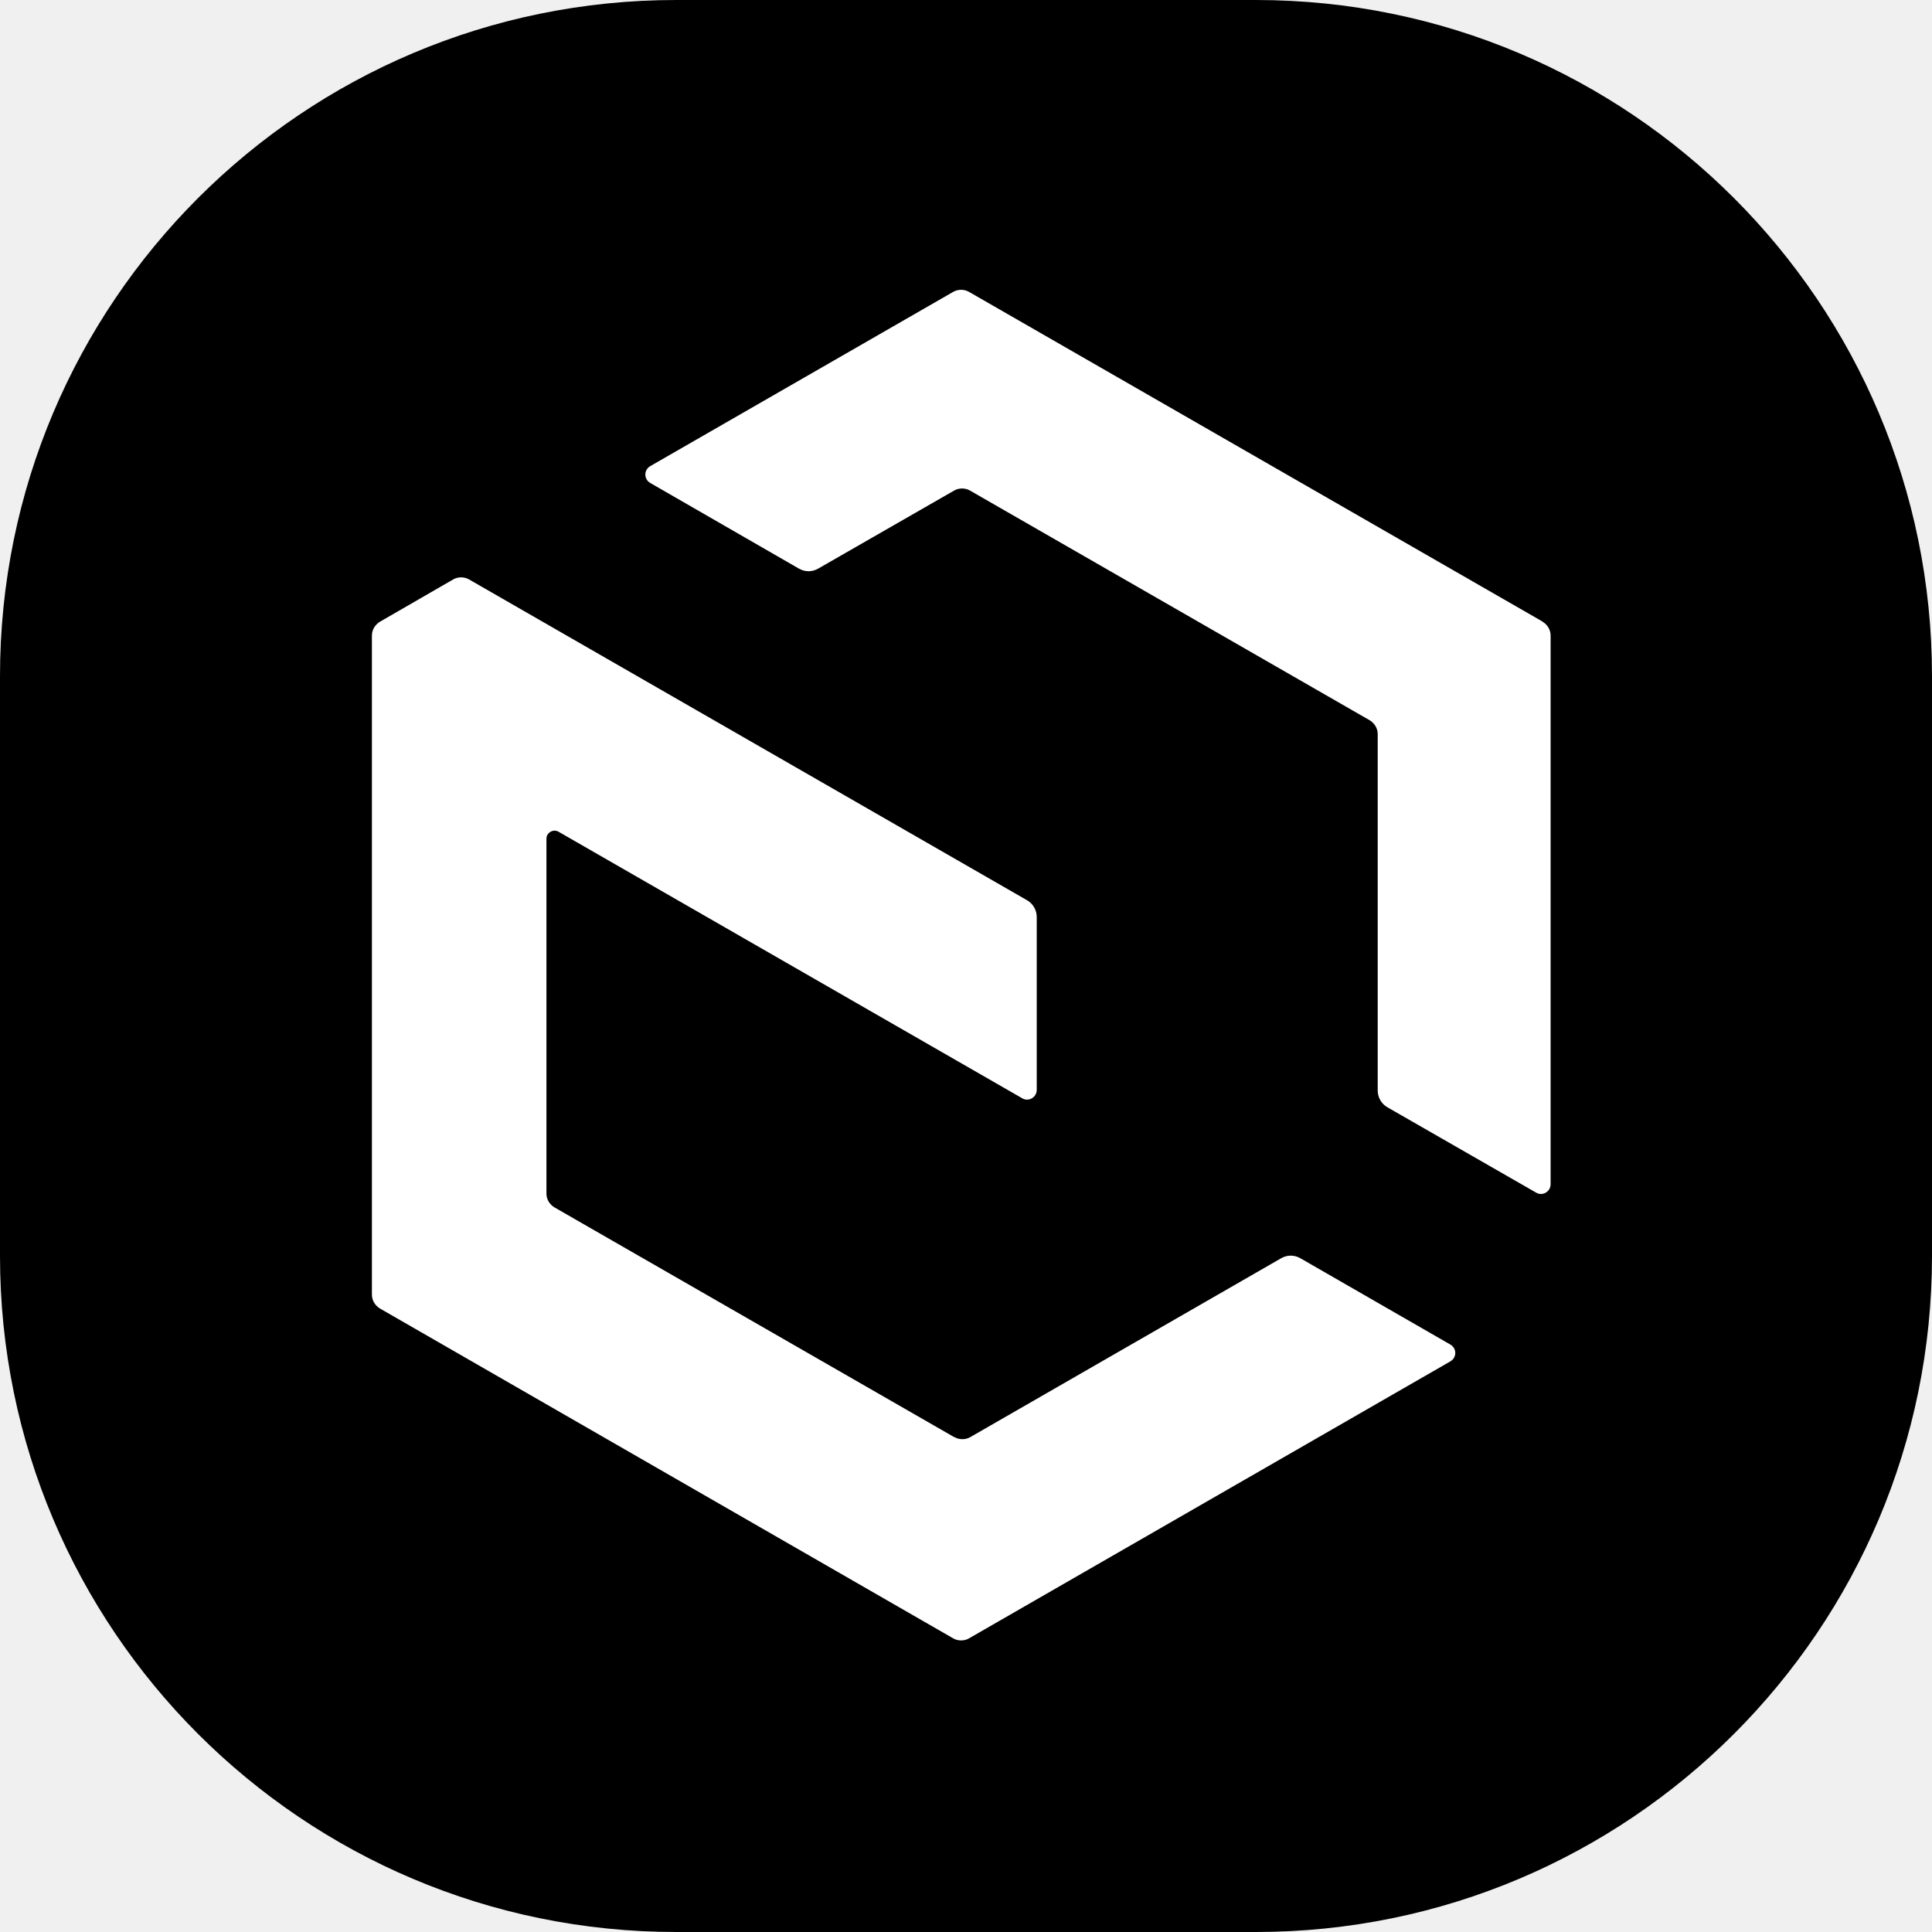
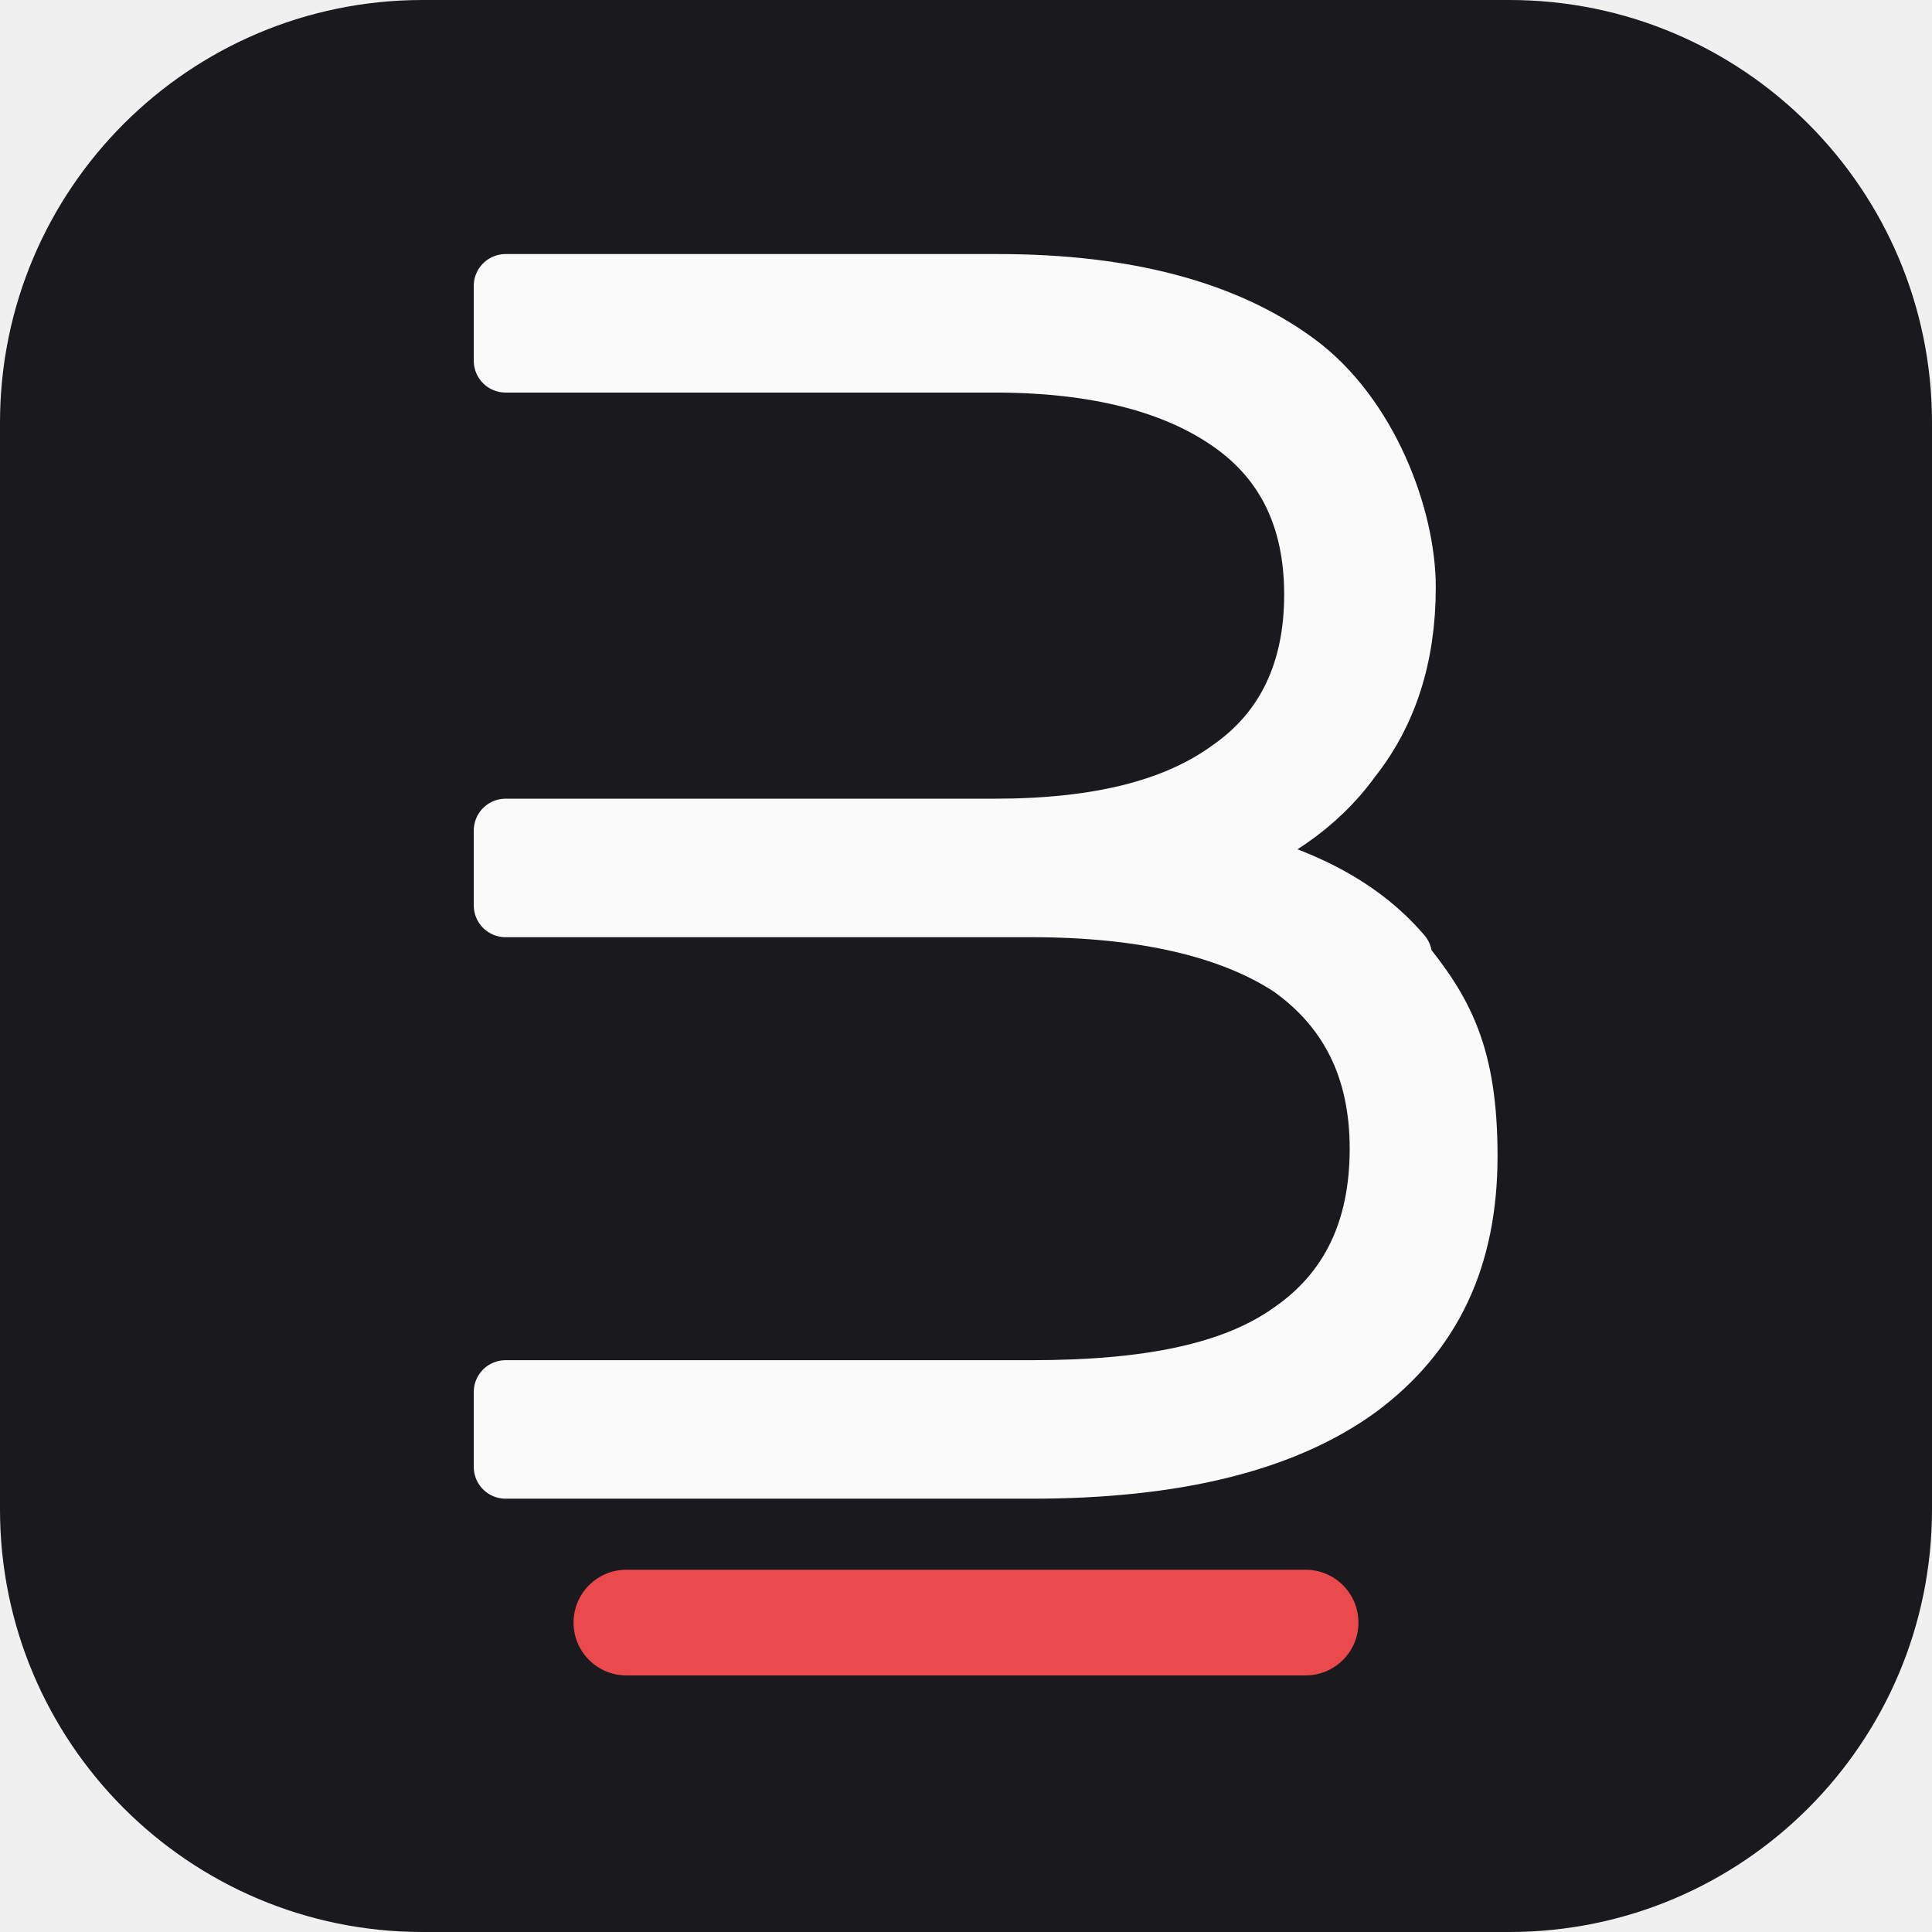
- <svg xmlns="http://www.w3.org/2000/svg" version="1.1" width="1000" height="1000">
-   <style>
-     #light-icon {
-       display: inline;
-     }
-     #dark-icon {
-       display: none;
-     }
- 
-     @media (prefers-color-scheme: dark) {
-       #light-icon {
-         display: none;
-       }
-       #dark-icon {
-         display: inline;
-       }
-     }
-   </style>
-   <g id="light-icon">
-     <svg version="1.1" width="1000" height="1000">
-       <g clip-path="url(#SvgjsClipPath1059)">
-         <rect width="1000" height="1000" fill="#000000" />
-         <g transform="matrix(5,0,0,5,192.5,150)">
-           <svg version="1.1" width="123" height="140">
-             <svg width="123" height="140" viewBox="0 0 123 140" fill="none">
-               <path d="M60.257 118.758L18.904 94.992C18.402 94.692 18.067 94.158 18.067 93.558V56.825C18.067 56.192 18.77 55.792 19.305 56.092L67.316 83.692C67.986 84.092 68.822 83.592 68.822 82.825V64.925C68.822 64.225 68.454 63.558 67.818 63.192L10.071 29.992C9.569 29.692 8.9 29.692 8.398 29.992L0.836 34.358C0.335 34.658 0 35.192 0 35.792V104.025C0 104.625 0.335 105.158 0.836 105.458L60.157 139.592C60.658 139.892 61.328 139.892 61.829 139.592L111.647 110.925C112.317 110.525 112.317 109.592 111.647 109.192L96.123 100.258C95.487 99.892 94.751 99.892 94.116 100.258L61.963 118.758C61.461 119.058 60.792 119.058 60.29 118.758H60.257Z" fill="white" />
-               <path d="M121.149 34.325L61.829 0.225C61.328 -0.075 60.658 -0.075 60.157 0.225L28.807 18.258C28.138 18.658 28.138 19.592 28.807 19.992L44.197 28.858C44.833 29.225 45.569 29.225 46.205 28.858L60.257 20.792C60.759 20.492 61.428 20.492 61.93 20.792L103.283 44.558C103.785 44.858 104.12 45.392 104.12 45.992V82.892C104.12 83.592 104.488 84.258 105.123 84.625L120.514 93.458C121.183 93.858 122.019 93.358 122.019 92.592V35.792C122.019 35.192 121.685 34.658 121.183 34.358L121.149 34.325Z" fill="white" />
-             </svg>
-           </svg>
-         </g>
-       </g>
-       <defs>
-         <clipPath id="SvgjsClipPath1059">
-           <rect width="1000" height="1000" x="0" y="0" rx="350" ry="350" />
-         </clipPath>
-       </defs>
-     </svg>
-   </g>
-   <g id="dark-icon">
-     <svg version="1.1" width="1000" height="1000">
-       <g clip-path="url(#SvgjsClipPath1060)">
-         <rect width="1000" height="1000" fill="#000000" />
-         <g transform="matrix(5,0,0,5,192.5,150)">
-           <svg version="1.1" width="123" height="140">
-             <svg width="123" height="140" viewBox="0 0 123 140" fill="none">
-               <path d="M60.257 118.758L18.904 94.992C18.402 94.692 18.067 94.158 18.067 93.558V56.825C18.067 56.192 18.77 55.792 19.305 56.092L67.316 83.692C67.986 84.092 68.822 83.592 68.822 82.825V64.925C68.822 64.225 68.454 63.558 67.818 63.192L10.071 29.992C9.569 29.692 8.9 29.692 8.398 29.992L0.836 34.358C0.335 34.658 0 35.192 0 35.792V104.025C0 104.625 0.335 105.158 0.836 105.458L60.157 139.592C60.658 139.892 61.328 139.892 61.829 139.592L111.647 110.925C112.317 110.525 112.317 109.592 111.647 109.192L96.123 100.258C95.487 99.892 94.751 99.892 94.116 100.258L61.963 118.758C61.461 119.058 60.792 119.058 60.29 118.758H60.257Z" fill="white" />
-               <path d="M121.149 34.325L61.829 0.225C61.328 -0.075 60.658 -0.075 60.157 0.225L28.807 18.258C28.138 18.658 28.138 19.592 28.807 19.992L44.197 28.858C44.833 29.225 45.569 29.225 46.205 28.858L60.257 20.792C60.759 20.492 61.428 20.492 61.93 20.792L103.283 44.558C103.785 44.858 104.12 45.392 104.12 45.992V82.892C104.12 83.592 104.488 84.258 105.123 84.625L120.514 93.458C121.183 93.858 122.019 93.358 122.019 92.592V35.792C122.019 35.192 121.685 34.658 121.183 34.358L121.149 34.325Z" fill="white" />
-             </svg>
-           </svg>
-         </g>
-       </g>
-       <defs>
-         <clipPath id="SvgjsClipPath1060">
-           <rect width="1000" height="1000" x="0" y="0" rx="350" ry="350" />
-         </clipPath>
-       </defs>
-     </svg>
-   </g>
+ <svg xmlns="http://www.w3.org/2000/svg" viewBox="0 0 64 64">
+   <rect width="64" height="64" rx="14" fill="#1a1a1e" />
+   <path transform="translate(32 29) scale(0.62) translate(-262 -357.9)" d="M285.2,362.2c-2.3-2.7-5.8-4.4-10.3-5.3,3.1-1,5.8-2.8,7.6-5.3,1.9-2.4,2.9-5.4,2.9-9.1s-2-9.1-5.8-11.9-9.1-4.2-15.9-4.2h-26.3v4h26.1c5.5,0,9.7,1.1,12.7,3.2s4.5,5.2,4.5,9.3-1.5,7.3-4.5,9.4c-3,2.2-7.2,3.2-12.7,3.2h-26.1v4h28.1c6,0,10.7,1.1,13.9,3.2,3.1,2.2,4.8,5.4,4.8,9.8s-1.6,7.7-4.8,9.9c-3.1,2.2-7.7,3.1-13.9,3.1h-28.1v4h28.1c7.6,0,13.4-1.4,17.4-4.3,3.9-2.9,5.8-6.9,5.8-12.3s-1.3-7.7-3.6-10.5h0Z" fill="#fafafa" stroke="#fafafa" stroke-width="3.4" stroke-linejoin="round" />
+   <rect x="19" y="52" width="26" height="3.5" rx="1.75" fill="#eb4a4c" />
</svg>
